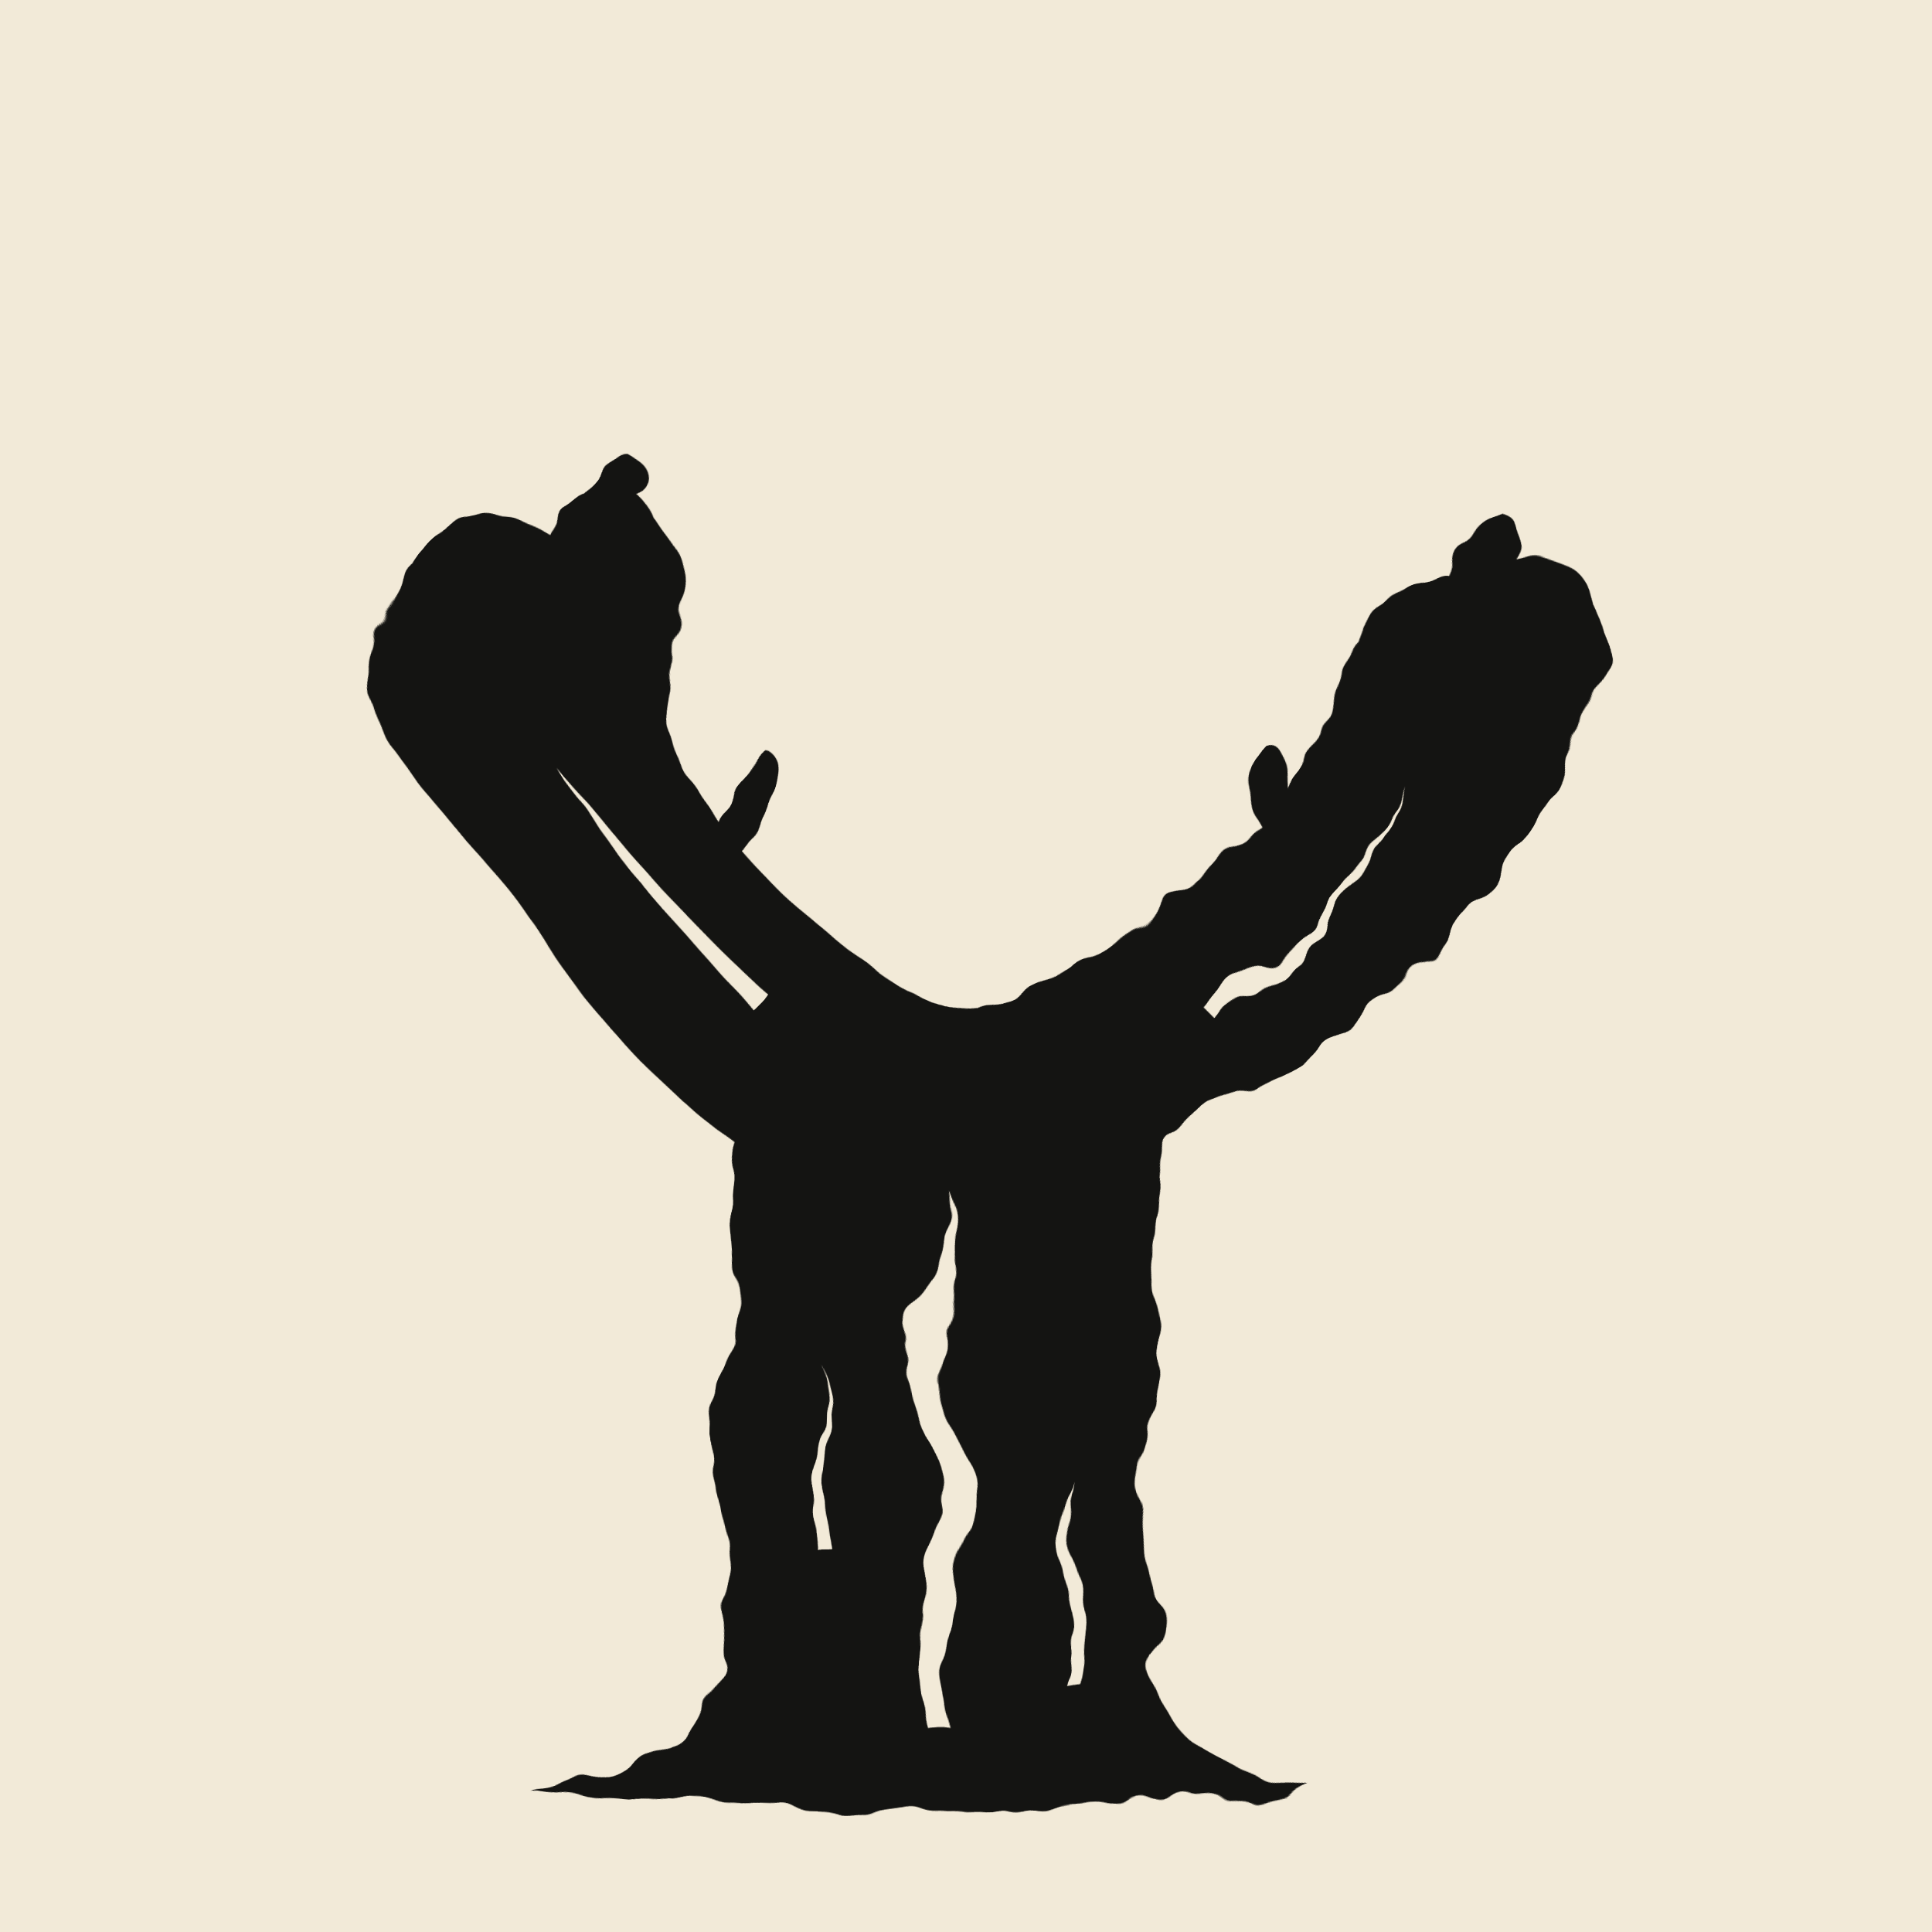
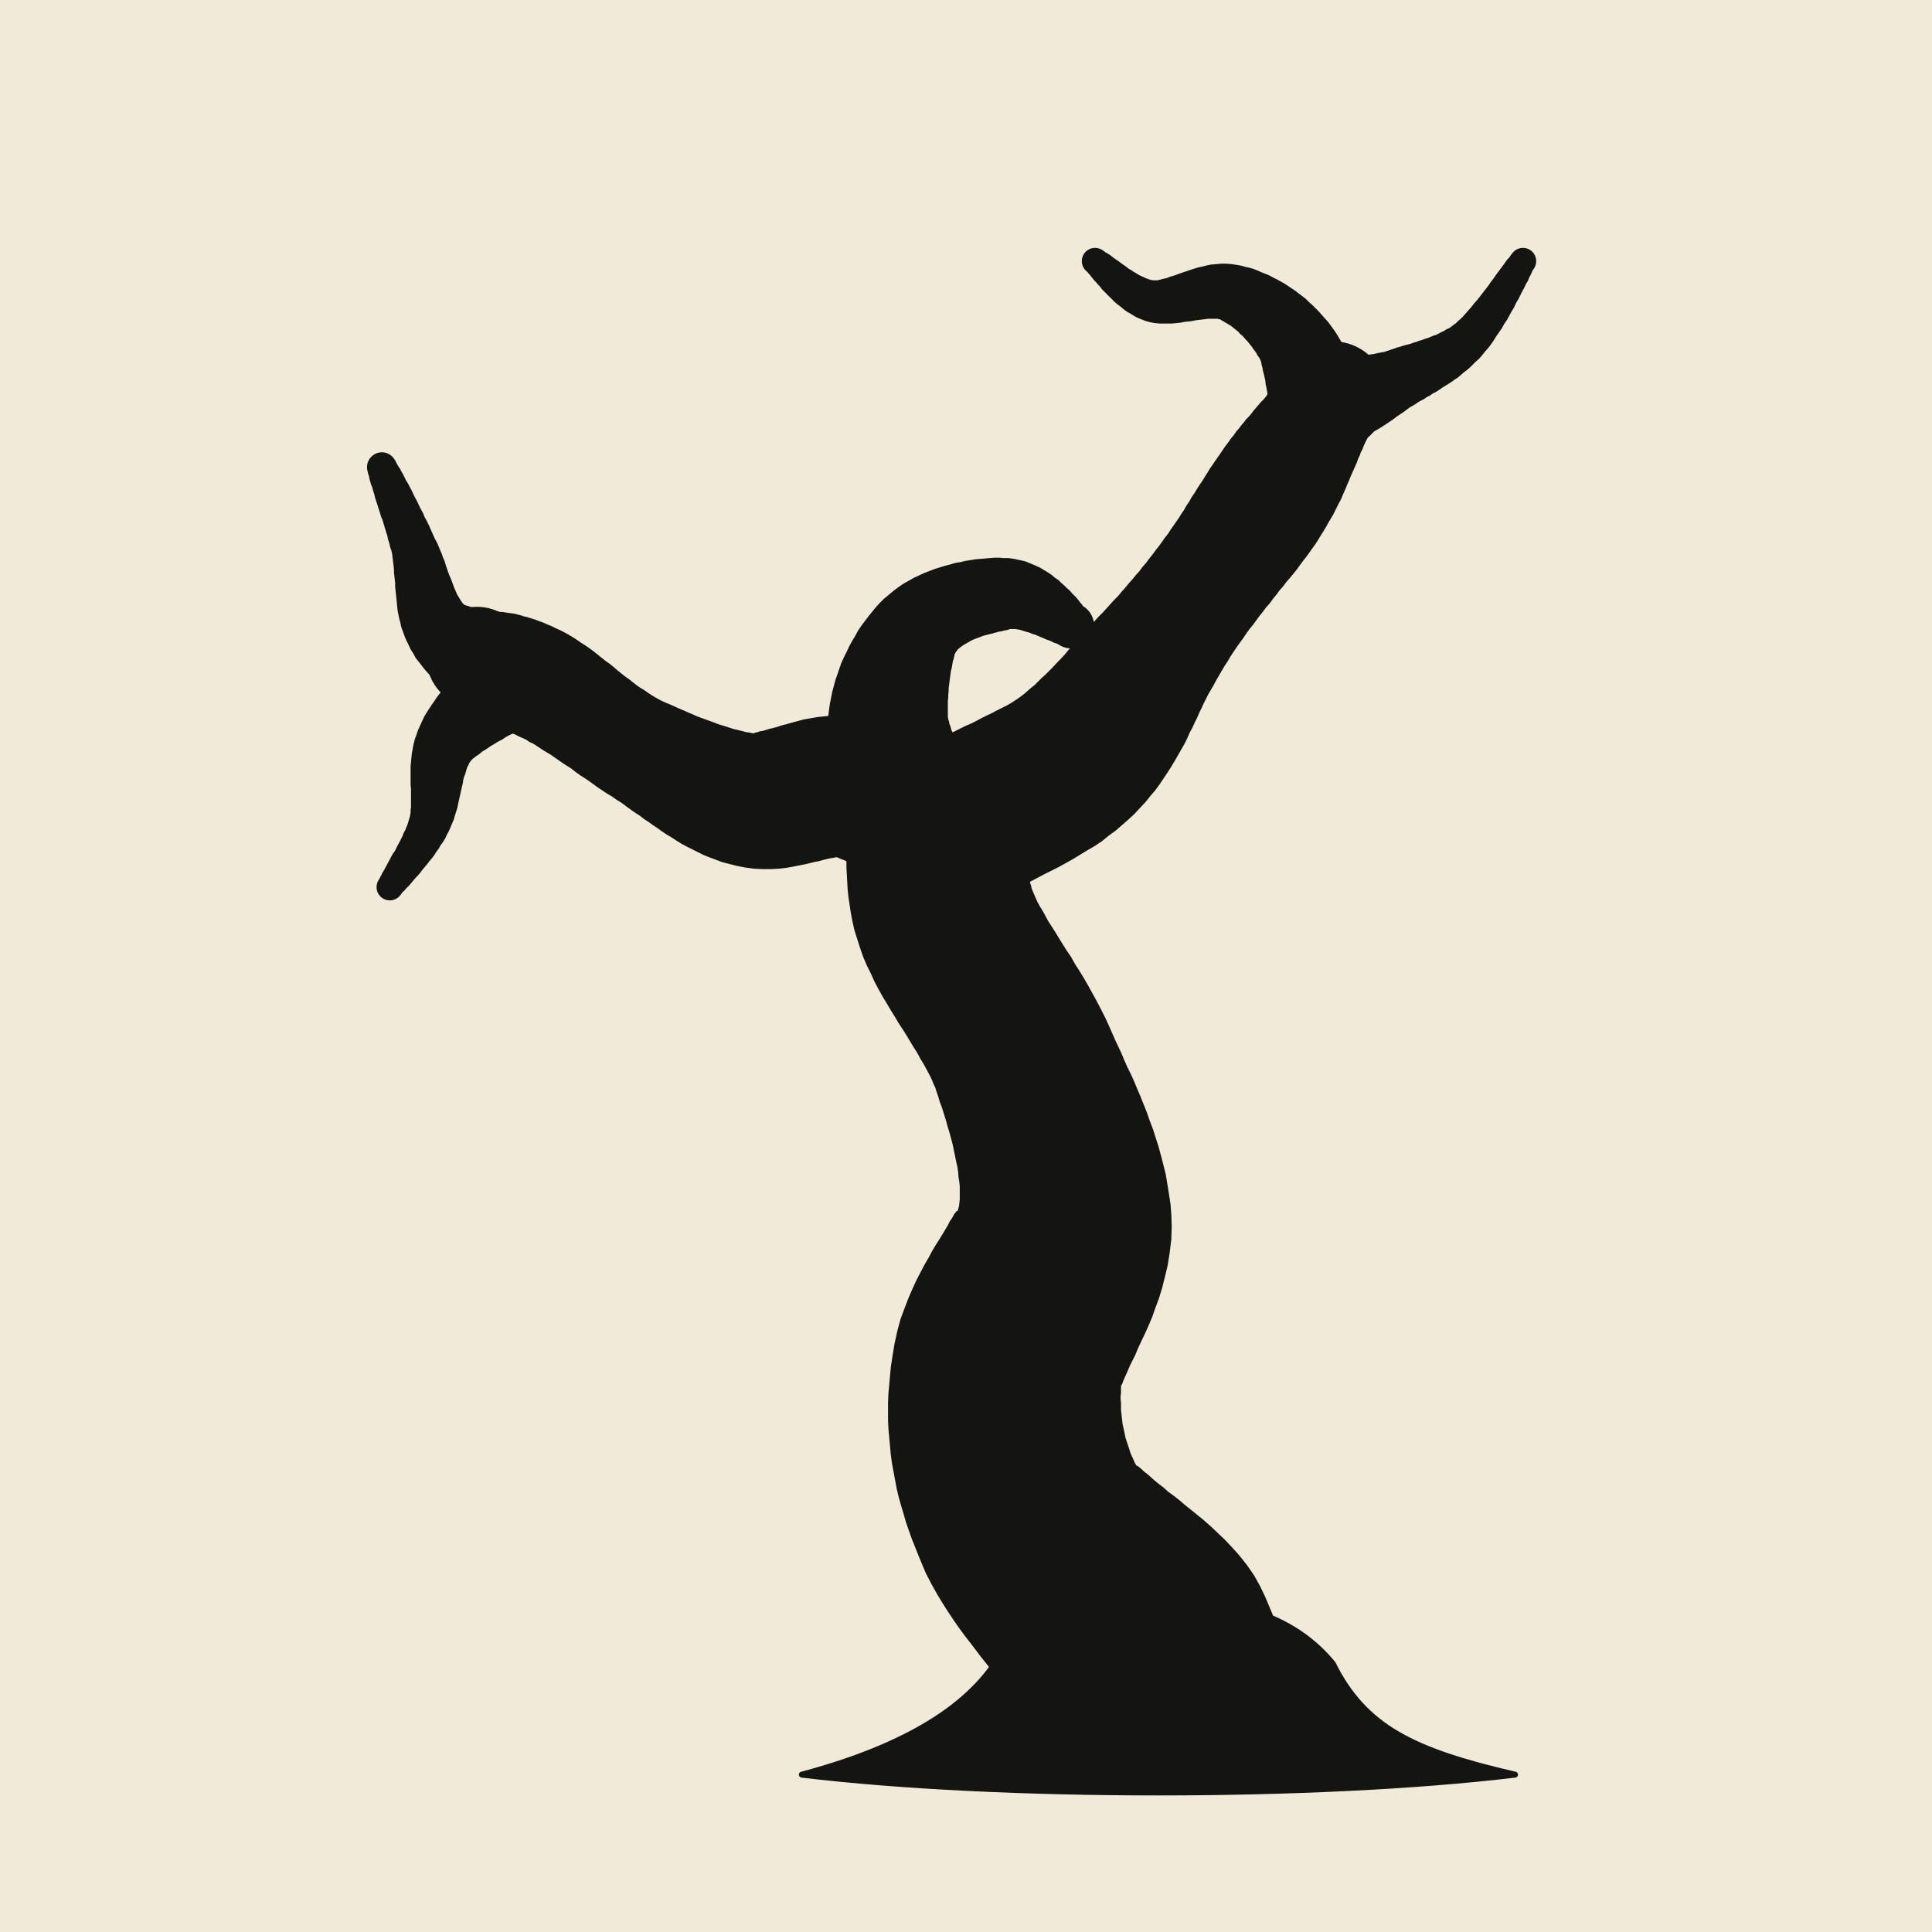
<svg xmlns="http://www.w3.org/2000/svg" viewBox="0 0 512 512" width="512" height="512">
-   <defs>
-     <filter id="r" x="-10%" y="-10%" width="120%" height="120%">
-       <feTurbulence type="fractalNoise" baseFrequency="0.045" numOctaves="3" seed="4" />
-       <feDisplacementMap in="SourceGraphic" scale="9" />
-     </filter>
-   </defs>
  <rect width="512" height="512" fill="#F2EAD8" />
-   <g filter="url(#r)">
-     <path fill="#141412" d="M140 474 C 176 470 188 456 192 436 C 198 410 182 388 192 362 C 200 340 188 322 196 304 C 178 290 160 274 148 254 C 134 232 118 218 104 198 C 94 182 96 160 110 150 C 116 138 132 134 144 140 C 150 126 168 124 174 138 C 182 148 184 164 178 176 C 174 192 180 206 192 220 C 206 238 224 252 240 262 C 248 266 254 268 260 268 C 276 262 290 254 304 244 C 320 232 334 222 346 206 C 354 194 352 180 360 170 C 364 156 380 150 392 154 C 402 142 420 146 422 160 C 428 170 426 184 420 194 C 412 212 400 230 386 246 C 370 266 348 282 326 292 C 314 298 308 302 306 312 C 300 332 312 352 304 376 C 296 400 314 418 306 440 C 304 456 318 468 348 474 C 300 482 190 482 140 474 Z" />
-     <g fill="#141412">
-       <path d="M150 140 C 152 130 158 122 166 120 C 172 122 172 128 168 134 C 164 140 160 144 156 146 Z" />
-       <path d="M384 156 C 384 146 390 138 398 136 C 404 138 404 144 400 150 C 396 156 392 158 388 160 Z" />
-       <path d="M188 222 C 190 210 196 202 204 200 C 210 202 208 210 204 216 C 200 222 196 226 192 228 Z" />
-       <path d="M336 222 C 330 212 330 202 336 198 C 342 198 344 206 342 214 C 341 220 340 224 338 228 Z" />
-     </g>
-     <g fill="#F2EAD8">
-       <path d="M246 458 C 236 430 258 404 244 378 C 234 356 254 336 250 314 C 260 338 242 358 252 378 C 266 406 244 432 252 458 Z" />
-       <path d="M282 446 C 288 426 276 410 284 392 C 280 410 292 426 286 446 Z" />
-       <path d="M216 410 C 212 392 222 378 216 360 C 224 378 216 392 220 410 Z" />
-       <path d="M200 268 C 184 250 166 232 150 206 C 170 230 186 248 204 264 Z" />
-       <path d="M318 266 C 338 254 356 236 374 210 C 360 236 342 256 322 270 Z" />
-     </g>
+   <g transform="translate(-8 -40) scale(1.05)" fill="#141412" stroke="#141412" stroke-width="1.5" stroke-linejoin="round">
+     <path d="M332.4 471.0 L332.5 471.3 L332.7 472.0 L332.8 472.2 L332.8 472.1 L332.8 471.6 L332.8 470.9 L332.8 470.0 L332.8 469.0 L332.7 467.7 L332.6 466.3 L332.5 464.8 L332.3 463.1 L332.1 461.4 L331.8 459.5 L331.4 457.5 L331.0 455.5 L330.5 453.3 L329.8 451.0 L329.1 448.7 L328.3 446.3 L327.3 443.9 L326.2 441.3 L325.0 438.8 L323.5 436.1 L321.7 433.5 L319.8 431.1 L317.9 429.0 L316.1 427.1 L314.3 425.4 L312.6 423.8 L310.9 422.3 L309.3 421.0 L307.7 419.7 L306.2 418.5 L304.8 417.3 L303.4 416.2 L302.0 415.2 L300.8 414.1 L299.6 413.2 L298.5 412.3 L297.6 411.5 L296.7 410.7 L295.9 410.1 L295.3 409.5 L294.7 409.0 L294.3 408.7 L294.0 408.6 L293.8 408.4 L293.4 407.7 L293.0 406.8 L292.6 405.9 L292.2 405.0 L291.9 404.0 L291.6 403.1 L291.3 402.2 L291.0 401.3 L290.8 400.4 L290.6 399.4 L290.4 398.5 L290.2 397.6 L290.1 396.7 L290.0 395.8 L289.9 394.9 L289.8 394.0 L289.8 393.1 L289.8 392.2 L289.7 391.4 L289.7 390.5 L289.8 389.6 L289.8 388.7 L289.8 387.9 L289.9 387.3 L289.9 387.3 L289.9 387.4 L290.0 387.3 L290.2 387.0 L290.4 386.4 L290.7 385.7 L291.1 384.8 L291.6 383.7 L292.1 382.5 L292.8 381.1 L293.5 379.7 L294.2 378.0 L295.0 376.3 L295.9 374.4 L296.8 372.4 L297.7 370.3 L298.5 368.0 L299.4 365.6 L300.2 363.0 L300.9 360.2 L301.6 357.3 L302.1 354.1 L302.5 350.8 L302.6 347.6 L302.5 344.7 L302.3 342.1 L301.9 339.5 L301.5 337.0 L301.1 334.6 L300.5 332.2 L299.9 329.9 L299.3 327.7 L298.6 325.5 L297.9 323.3 L297.1 321.2 L296.4 319.2 L295.6 317.2 L294.8 315.2 L294.0 313.3 L293.2 311.4 L292.4 309.6 L291.5 307.8 L290.7 306.0 L290.0 304.3 L289.2 302.6 L288.4 300.9 L287.7 299.3 L286.9 297.5 L286.0 295.5 L284.9 293.3 L283.8 291.2 L282.7 289.2 L281.6 287.2 L280.5 285.3 L279.4 283.5 L278.3 281.8 L277.3 280.0 L276.2 278.4 L275.2 276.8 L274.2 275.2 L273.3 273.7 L272.4 272.3 L271.5 270.9 L270.8 269.6 L270.1 268.3 L269.4 267.2 L268.8 266.1 L268.4 265.2 L268.0 264.3 L267.7 263.6 L267.5 263.1 L267.3 262.6 L267.2 262.2 L267.1 261.7 L266.9 261.2 L266.8 260.5 L266.7 259.8 L266.6 259.1 L266.4 258.3 L266.3 257.4 L266.2 256.5 L266.2 255.6 L266.1 254.7 L266.0 253.7 L265.9 252.8 L265.9 251.8 L265.8 250.8 L265.7 249.8 L265.6 248.8 L265.6 247.7 L265.5 246.7 L265.4 245.6 L265.3 244.5 L265.1 243.3 L265.0 242.0 L264.8 241.0 L222.8 243.0 L222.8 243.3 L222.7 243.3 L222.6 243.7 L222.6 244.3 L222.5 245.1 L222.4 246.0 L222.3 247.0 L222.2 248.2 L222.1 249.4 L222.1 250.8 L222.0 252.2 L222.0 253.8 L222.0 255.4 L222.0 257.0 L222.1 258.8 L222.2 260.6 L222.3 262.5 L222.5 264.4 L222.8 266.4 L223.1 268.4 L223.5 270.5 L224.0 272.7 L224.7 274.9 L225.4 277.1 L226.2 279.4 L227.1 281.5 L228.1 283.5 L229.0 285.5 L230.0 287.4 L231.0 289.2 L232.1 291.0 L233.1 292.7 L234.1 294.3 L235.1 296.0 L236.1 297.5 L237.1 299.1 L238.0 300.6 L238.9 302.1 L239.8 303.5 L240.6 305.0 L241.4 306.3 L242.1 307.6 L242.8 308.9 L243.4 310.1 L243.9 311.3 L244.4 312.4 L244.7 313.4 L245.1 314.5 L245.5 315.9 L246.1 317.5 L246.6 319.1 L247.1 320.7 L247.5 322.2 L248.0 323.8 L248.4 325.3 L248.8 326.8 L249.1 328.3 L249.4 329.7 L249.7 331.2 L250.0 332.5 L250.2 333.9 L250.3 335.2 L250.5 336.4 L250.6 337.6 L250.6 338.8 L250.6 339.8 L250.6 340.8 L250.5 341.8 L250.4 342.6 L250.2 343.4 L250.0 344.1 L249.8 344.5 L249.7 344.5 L249.5 344.4 L249.4 344.6 L249.1 344.9 L248.9 345.3 L248.5 346.0 L248.0 346.7 L247.5 347.7 L246.9 348.7 L246.2 349.9 L245.4 351.2 L244.5 352.6 L243.6 354.1 L242.7 355.8 L241.7 357.5 L240.7 359.4 L239.6 361.5 L238.6 363.7 L237.6 366.0 L236.6 368.6 L235.6 371.3 L234.8 374.3 L234.1 377.5 L233.6 380.6 L233.2 383.2 L233.0 385.4 L232.8 387.6 L232.6 389.8 L232.5 392.1 L232.5 394.3 L232.5 396.5 L232.6 398.7 L232.8 400.9 L233.0 403.1 L233.2 405.2 L233.5 407.4 L233.9 409.5 L234.3 411.7 L234.7 413.8 L235.2 415.9 L235.8 418.0 L236.4 420.0 L237.0 422.1 L237.7 424.1 L238.4 426.1 L239.2 428.1 L240.0 430.1 L240.9 432.3 L242.0 434.9 L243.4 437.6 L244.8 440.1 L246.2 442.4 L247.6 444.6 L249.0 446.7 L250.4 448.7 L251.8 450.6 L253.2 452.4 L254.5 454.1 L255.7 455.7 L256.9 457.2 L258.1 458.7 L259.1 460.1 L260.1 461.4 L261.0 462.6 L261.7 463.7 L262.3 464.7 L262.8 465.6 L263.1 466.3 L263.3 466.8 L263.2 467.1 L263.0 467.1 L262.6 466.8 L262.4 466.5 L262.3 466.4 L262.3 466.3 L262.2 466.3 L262.2 466.4 L262.1 466.5 L262.1 466.7 L262.1 467.0 L262.0 467.3 L262.0 467.7 L261.9 468.1 L261.9 468.6 L261.8 469.1 L261.7 469.7 L261.6 470.4 L261.5 471.1 L261.4 471.9 L261.3 472.7 L261.2 473.7 L261.1 474.8 L261.0 476.1 L261.0 477.6 L261.0 479.5 L261.0 480.8 Z" />
+     <path d="M260.9 229.1 L260.4 229.1 L260.0 229.2 L259.3 229.2 L258.4 229.0 L257.3 228.8 L256.1 228.5 L254.8 228.1 L253.5 227.7 L252.0 227.2 L250.5 226.7 L248.9 226.2 L247.3 225.7 L245.6 225.2 L243.9 224.6 L242.2 224.0 L240.4 223.5 L238.6 222.9 L236.8 222.4 L235.0 221.8 L233.1 221.3 L231.2 220.9 L229.2 220.4 L227.2 220.0 L225.0 219.7 L222.7 219.5 L220.4 219.4 L218.2 219.4 L216.2 219.6 L214.2 219.8 L212.4 220.1 L210.7 220.4 L209.2 220.8 L207.7 221.2 L206.3 221.6 L205.1 221.9 L203.9 222.3 L202.8 222.6 L201.9 222.8 L201.0 223.1 L200.3 223.3 L199.6 223.4 L199.1 223.6 L198.7 223.7 L198.5 223.7 L198.3 223.8 L198.3 223.8 L198.4 223.9 L198.3 224.0 L198.0 224.0 L197.5 223.9 L197.0 223.8 L196.4 223.7 L195.7 223.6 L195.0 223.4 L194.2 223.2 L193.4 223.0 L192.5 222.8 L191.6 222.5 L190.7 222.2 L189.7 221.9 L188.7 221.6 L187.7 221.2 L186.6 220.8 L185.5 220.4 L184.4 220.0 L183.3 219.6 L182.2 219.1 L181.0 218.6 L179.9 218.1 L178.7 217.6 L177.6 217.1 L176.5 216.6 L175.5 216.2 L174.6 215.8 L173.6 215.3 L172.7 214.8 L171.7 214.2 L170.8 213.6 L169.8 212.9 L168.8 212.3 L167.8 211.6 L166.9 210.9 L165.9 210.1 L164.9 209.4 L163.9 208.6 L162.9 207.8 L162.0 207.0 L161.0 206.2 L160.0 205.5 L159.0 204.7 L158.0 203.9 L157.0 203.1 L155.9 202.3 L154.9 201.6 L153.8 200.9 L152.8 200.2 L151.7 199.5 L150.7 198.9 L149.6 198.3 L148.6 197.8 L147.5 197.3 L146.5 196.8 L145.5 196.4 L144.4 195.9 L143.5 195.6 L142.5 195.2 L141.5 194.9 L140.6 194.6 L139.7 194.4 L138.8 194.1 L138.0 193.9 L137.2 193.7 L136.4 193.6 L135.7 193.5 L135.0 193.4 L134.4 193.3 L133.9 193.3 L133.4 193.2 L133.0 193.2 L132.7 193.2 L123.0 215.6 L123.4 215.9 L124.0 216.2 L124.5 216.6 L125.1 216.9 L125.7 217.2 L126.3 217.5 L126.9 217.8 L127.6 218.2 L128.3 218.5 L128.9 218.8 L129.7 219.1 L130.4 219.5 L131.1 219.8 L131.9 220.1 L132.6 220.4 L133.4 220.8 L134.2 221.1 L134.9 221.4 L135.7 221.8 L136.5 222.1 L137.2 222.5 L138.0 222.8 L138.7 223.2 L139.4 223.5 L140.1 223.8 L140.9 224.2 L141.6 224.7 L142.5 225.1 L143.3 225.6 L144.2 226.2 L145.1 226.8 L146.1 227.4 L147.1 228.0 L148.1 228.7 L149.1 229.4 L150.1 230.1 L151.2 230.8 L152.3 231.5 L153.3 232.3 L154.4 233.1 L155.5 233.8 L156.7 234.6 L157.8 235.4 L158.9 236.2 L160.1 237.0 L161.3 237.8 L162.5 238.5 L163.6 239.3 L164.6 239.9 L165.6 240.6 L166.5 241.3 L167.5 242.0 L168.5 242.7 L169.6 243.4 L170.6 244.2 L171.7 244.9 L172.8 245.7 L174.0 246.5 L175.1 247.3 L176.3 248.1 L177.5 248.8 L178.7 249.6 L180.0 250.4 L181.3 251.1 L182.7 251.8 L184.1 252.5 L185.5 253.2 L187.0 253.8 L188.6 254.4 L190.2 255.0 L191.8 255.4 L193.7 255.9 L195.8 256.3 L198.0 256.6 L200.1 256.7 L202.2 256.7 L204.1 256.6 L205.9 256.4 L207.6 256.1 L209.1 255.8 L210.6 255.5 L211.9 255.2 L213.1 254.9 L214.2 254.7 L215.2 254.4 L216.1 254.2 L216.9 254.0 L217.6 253.9 L218.1 253.8 L218.6 253.7 L218.9 253.7 L219.0 253.6 L219.1 253.6 L219.1 253.6 L218.9 253.6 L218.8 253.6 L218.9 253.6 L219.2 253.8 L219.7 254.0 L220.4 254.3 L221.2 254.6 L222.1 255.1 L223.1 255.6 L224.1 256.1 L225.2 256.8 L226.3 257.4 L227.4 258.1 L228.5 258.9 L229.6 259.6 L230.7 260.4 L231.8 261.2 L232.9 262.0 L233.9 262.8 L234.9 263.6 L235.9 264.4 L236.9 265.2 L237.8 266.0 L238.7 266.8 L239.7 267.6 L240.4 268.3 Z" />
+     <path d="M139.3 195.2 L138.6 195.0 L137.8 194.7 L137.0 194.5 L136.3 194.4 L135.6 194.2 L134.9 194.1 L134.2 194.0 L133.5 193.8 L132.8 193.7 L132.1 193.5 L131.4 193.4 L130.8 193.2 L130.1 193.1 L129.5 192.9 L128.8 192.7 L128.2 192.6 L127.6 192.4 L127.1 192.3 L126.6 192.1 L126.1 192.0 L125.7 191.8 L125.3 191.7 L125.0 191.6 L124.6 191.5 L124.4 191.4 L124.1 191.1 L123.8 190.8 L123.5 190.4 L123.2 189.9 L122.9 189.4 L122.5 188.8 L122.2 188.2 L121.9 187.5 L121.6 186.8 L121.3 186.0 L121.0 185.2 L120.7 184.4 L120.3 183.5 L120.0 182.7 L119.7 181.8 L119.4 180.9 L119.1 179.9 L118.7 179.0 L118.4 178.1 L118.0 177.2 L117.6 176.2 L117.2 175.3 L116.7 174.4 L116.3 173.5 L115.9 172.6 L115.5 171.7 L115.1 170.8 L114.6 169.8 L114.1 168.9 L113.7 167.9 L113.2 167.0 L112.7 166.0 L112.3 165.1 L111.8 164.2 L111.3 163.2 L110.9 162.3 L110.4 161.4 L110.0 160.6 L109.5 159.8 L109.1 159.0 L108.7 158.2 L108.3 157.5 L108.0 156.9 L107.6 156.3 L107.3 155.8 L107.0 155.3 L106.8 154.9 L101.2 157.1 L101.3 157.6 L101.5 158.2 L101.6 158.8 L101.8 159.5 L102.0 160.2 L102.3 160.9 L102.5 161.7 L102.8 162.6 L103.0 163.5 L103.3 164.4 L103.6 165.3 L103.9 166.3 L104.2 167.2 L104.5 168.2 L104.9 169.2 L105.2 170.2 L105.5 171.2 L105.8 172.2 L106.1 173.1 L106.3 174.1 L106.6 175.0 L106.8 175.9 L107.1 176.8 L107.3 177.6 L107.4 178.4 L107.5 179.2 L107.6 180.0 L107.7 180.8 L107.8 181.7 L107.8 182.5 L107.9 183.4 L108.0 184.3 L108.1 185.2 L108.1 186.1 L108.2 187.1 L108.3 188.0 L108.4 189.0 L108.5 190.0 L108.6 191.0 L108.7 192.0 L108.9 193.0 L109.1 194.0 L109.4 195.1 L109.6 196.1 L110.0 197.2 L110.4 198.3 L110.8 199.3 L111.4 200.5 L111.9 201.6 L112.6 202.7 L113.2 203.8 L114.0 204.8 L114.7 205.7 L115.4 206.6 L116.2 207.5 L117.0 208.3 L117.7 209.1 L118.5 209.8 L119.3 210.6 L120.0 211.3 L120.7 211.9 L121.4 212.6 L122.0 213.2 L122.7 213.7 L123.2 214.3 L123.7 214.8 L124.2 215.3 L124.5 215.7 L124.7 216.0 L124.8 216.3 L124.8 216.5 L124.7 216.8 Z" />
+     <path d="M126.4 204.1 L126.3 204.4 L126.2 204.7 L126.0 205.1 L125.7 205.5 L125.3 206.1 L124.9 206.7 L124.4 207.3 L123.8 208.0 L123.2 208.7 L122.6 209.4 L122.0 210.2 L121.3 211.0 L120.6 211.8 L119.9 212.7 L119.2 213.6 L118.5 214.5 L117.9 215.4 L117.2 216.4 L116.6 217.3 L115.9 218.4 L115.3 219.4 L114.8 220.5 L114.3 221.6 L113.8 222.7 L113.4 223.9 L113.0 225.0 L112.7 226.2 L112.5 227.3 L112.3 228.4 L112.2 229.4 L112.1 230.5 L112.0 231.5 L112.0 232.5 L112.0 233.5 L112.0 234.4 L112.0 235.3 L112.0 236.2 L112.1 237.1 L112.1 238.0 L112.1 238.8 L112.1 239.6 L112.1 240.4 L112.1 241.1 L112.1 241.9 L112.0 242.5 L112.0 243.2 L111.9 243.8 L111.8 244.4 L111.6 245.0 L111.4 245.7 L111.2 246.4 L110.9 247.1 L110.6 247.9 L110.2 248.6 L109.9 249.4 L109.5 250.2 L109.1 251.0 L108.7 251.7 L108.3 252.5 L107.9 253.3 L107.4 254.0 L107.0 254.7 L106.6 255.5 L106.2 256.2 L105.9 256.8 L105.5 257.5 L105.2 258.1 L104.8 258.7 L104.6 259.2 L104.3 259.7 L104.1 260.2 L103.9 260.6 L108.1 263.4 L108.4 263.1 L108.7 262.7 L109.1 262.4 L109.5 261.9 L109.9 261.5 L110.4 261.0 L110.9 260.4 L111.4 259.8 L111.9 259.2 L112.5 258.6 L113.1 257.9 L113.6 257.2 L114.2 256.5 L114.8 255.8 L115.4 255.0 L116.0 254.3 L116.6 253.5 L117.1 252.7 L117.7 251.9 L118.2 251.0 L118.8 250.2 L119.3 249.4 L119.7 248.5 L120.2 247.6 L120.6 246.7 L121.0 245.7 L121.4 244.8 L121.7 243.8 L122.0 242.8 L122.3 241.9 L122.5 240.9 L122.7 240.0 L122.9 239.1 L123.1 238.2 L123.3 237.3 L123.5 236.4 L123.7 235.6 L123.8 234.8 L124.0 234.0 L124.3 233.3 L124.5 232.6 L124.7 231.9 L124.9 231.3 L125.2 230.8 L125.4 230.3 L125.7 229.9 L125.9 229.6 L126.2 229.3 L126.5 229.0 L126.9 228.7 L127.4 228.3 L127.9 228.0 L128.4 227.6 L129.0 227.1 L129.7 226.7 L130.3 226.3 L131.0 225.8 L131.7 225.4 L132.5 224.9 L133.2 224.5 L134.0 224.1 L134.7 223.6 L135.4 223.2 L136.2 222.8 L136.9 222.5 L137.6 222.1 L138.3 221.7 L139.0 221.4 L139.7 221.0 L140.4 220.7 L141.0 220.3 L141.6 219.9 Z" />
+     <path d="M257.8 239.5 L257.3 238.8 L256.6 237.8 L255.9 236.9 L255.2 236.1 L254.5 235.2 L253.8 234.3 L253.2 233.4 L252.5 232.4 L251.8 231.4 L251.1 230.4 L250.5 229.4 L249.9 228.4 L249.3 227.3 L248.8 226.3 L248.3 225.3 L247.8 224.3 L247.4 223.4 L247.0 222.5 L246.8 221.7 L246.5 220.9 L246.4 220.3 L246.2 219.9 L246.2 219.5 L246.1 219.3 L246.1 218.9 L246.1 218.3 L246.1 217.7 L246.1 217.0 L246.1 216.3 L246.1 215.6 L246.1 214.9 L246.2 214.1 L246.2 213.3 L246.3 212.5 L246.3 211.8 L246.4 211.0 L246.5 210.2 L246.6 209.4 L246.7 208.7 L246.8 207.9 L246.9 207.2 L247.1 206.5 L247.2 205.9 L247.3 205.3 L247.4 204.7 L247.6 204.2 L247.7 203.7 L247.8 203.3 L247.8 203.0 L248.0 202.7 L248.2 202.3 L248.5 201.9 L248.9 201.4 L249.4 201.0 L249.9 200.6 L250.5 200.2 L251.2 199.8 L251.9 199.4 L252.6 199.0 L253.3 198.7 L254.1 198.4 L254.9 198.1 L255.7 197.8 L256.5 197.6 L257.3 197.4 L258.1 197.2 L258.8 197.0 L259.5 196.8 L260.2 196.7 L260.9 196.5 L261.5 196.4 L261.9 196.3 L262.1 196.2 L262.3 196.1 L262.6 196.1 L263.0 196.1 L263.4 196.1 L263.9 196.1 L264.5 196.2 L265.1 196.3 L265.8 196.5 L266.4 196.7 L267.1 196.9 L267.8 197.1 L268.5 197.4 L269.2 197.6 L269.9 197.9 L270.6 198.2 L271.3 198.5 L272.0 198.8 L272.6 199.0 L273.3 199.3 L273.9 199.6 L274.5 199.8 L275.2 200.0 L275.7 200.2 L280.4 191.7 L280.2 191.4 L280.1 191.1 L279.8 190.8 L279.5 190.4 L279.1 189.9 L278.7 189.4 L278.2 188.9 L277.6 188.3 L277.1 187.7 L276.4 187.1 L275.7 186.4 L275.0 185.8 L274.3 185.1 L273.4 184.5 L272.6 183.8 L271.7 183.2 L270.7 182.6 L269.7 182.0 L268.6 181.5 L267.4 181.0 L266.2 180.5 L264.9 180.2 L263.5 179.9 L262.1 179.7 L260.9 179.7 L259.8 179.6 L258.7 179.6 L257.5 179.7 L256.3 179.8 L255.1 179.9 L253.9 180.0 L252.7 180.2 L251.4 180.4 L250.2 180.7 L248.9 180.9 L247.6 181.3 L246.4 181.6 L245.1 182.0 L243.8 182.4 L242.5 182.9 L241.2 183.4 L239.9 184.0 L238.6 184.6 L237.4 185.3 L236.1 186.0 L234.8 186.9 L233.6 187.8 L232.4 188.8 L231.2 189.8 L230.2 190.8 L229.2 191.9 L228.3 193.0 L227.4 194.1 L226.5 195.3 L225.6 196.5 L224.8 197.7 L224.1 199.0 L223.3 200.3 L222.6 201.6 L222.0 202.9 L221.3 204.3 L220.7 205.6 L220.2 207.0 L219.7 208.5 L219.2 209.9 L218.8 211.4 L218.4 212.9 L218.1 214.4 L217.8 215.9 L217.6 217.4 L217.4 219.0 L217.3 220.7 L217.4 222.7 L217.5 224.6 L217.8 226.5 L218.1 228.3 L218.5 230.1 L219.0 231.8 L219.5 233.4 L220.0 235.0 L220.6 236.6 L221.1 238.1 L221.7 239.5 L222.3 241.0 L222.9 242.4 L223.5 243.7 L224.1 244.9 L224.6 246.1 L225.2 247.3 L225.6 248.3 L226.1 249.3 L226.4 250.1 L226.7 250.8 L226.9 251.4 L227.0 251.7 L227.0 252.1 Z" />
+     <path d="M253.9 268.2 L254.3 267.6 L254.8 267.2 L255.4 266.6 L256.3 266.0 L257.3 265.3 L258.5 264.6 L259.8 263.9 L261.1 263.1 L262.6 262.3 L264.1 261.5 L265.7 260.7 L267.4 259.9 L269.1 259.0 L270.8 258.1 L272.6 257.2 L274.4 256.3 L276.2 255.3 L278.0 254.3 L279.8 253.2 L281.6 252.1 L283.5 251.0 L285.3 249.8 L287.0 248.4 L288.8 247.1 L290.4 245.7 L292.0 244.3 L293.5 242.9 L294.8 241.5 L296.2 240.0 L297.4 238.5 L298.6 237.1 L299.7 235.6 L300.7 234.1 L301.7 232.6 L302.6 231.2 L303.5 229.7 L304.3 228.3 L305.1 226.9 L305.9 225.5 L306.6 224.1 L307.2 222.7 L307.9 221.4 L308.5 220.1 L309.1 218.9 L309.6 217.7 L310.2 216.5 L310.7 215.4 L311.3 214.2 L311.9 213.0 L312.6 211.8 L313.3 210.6 L314.0 209.3 L314.7 208.1 L315.4 206.9 L316.1 205.7 L316.9 204.5 L317.6 203.3 L318.4 202.1 L319.2 200.9 L320.0 199.8 L320.8 198.7 L321.6 197.5 L322.4 196.4 L323.3 195.3 L324.1 194.2 L324.9 193.1 L325.8 192.0 L326.6 190.9 L327.5 189.9 L328.3 188.8 L329.2 187.7 L330.0 186.6 L330.9 185.6 L331.7 184.5 L332.6 183.5 L333.5 182.4 L334.3 181.4 L335.1 180.3 L335.9 179.2 L336.7 178.2 L337.5 177.1 L338.2 176.1 L339.0 175.0 L339.7 173.9 L340.3 172.9 L341.0 171.8 L341.6 170.8 L342.2 169.7 L342.8 168.7 L343.4 167.7 L343.9 166.7 L344.4 165.7 L344.9 164.7 L345.4 163.8 L345.8 162.8 L346.2 161.9 L346.6 161.0 L347.0 160.0 L347.4 159.1 L347.8 158.1 L348.2 157.2 L348.6 156.3 L349.0 155.4 L349.4 154.5 L349.7 153.6 L350.1 152.8 L350.4 151.9 L350.8 151.2 L351.1 150.4 L351.4 149.7 L351.8 148.9 L352.1 148.3 L352.4 147.7 L352.7 147.1 L353.0 146.5 L353.3 146.0 L353.6 145.5 L353.9 145.1 L354.1 144.8 L354.4 144.5 L333.8 131.7 L333.5 132.0 L333.2 132.4 L332.9 132.8 L332.5 133.2 L332.1 133.7 L331.7 134.1 L331.2 134.6 L330.7 135.2 L330.3 135.7 L329.8 136.3 L329.2 136.9 L328.7 137.5 L328.1 138.1 L327.6 138.8 L327.0 139.5 L326.4 140.1 L325.8 140.8 L325.2 141.5 L324.6 142.2 L324.0 143.0 L323.4 143.7 L322.7 144.4 L322.1 145.2 L321.5 145.9 L320.9 146.7 L320.2 147.5 L319.6 148.4 L318.9 149.2 L318.3 150.1 L317.6 151.0 L316.9 152.0 L316.3 152.9 L315.6 153.9 L314.9 154.9 L314.3 155.8 L313.6 156.8 L313.0 157.8 L312.3 158.9 L311.7 159.9 L311.0 160.9 L310.3 162.0 L309.7 163.0 L309.0 164.0 L308.4 165.1 L307.7 166.1 L307.1 167.2 L306.4 168.2 L305.8 169.2 L305.1 170.2 L304.4 171.2 L303.7 172.2 L303.0 173.3 L302.2 174.3 L301.5 175.3 L300.7 176.4 L299.9 177.4 L299.1 178.5 L298.3 179.5 L297.5 180.6 L296.6 181.6 L295.8 182.7 L294.9 183.7 L294.0 184.8 L293.1 185.8 L292.2 186.9 L291.3 187.9 L290.4 189.0 L289.4 190.0 L288.4 191.1 L287.5 192.1 L286.5 193.2 L285.4 194.3 L284.3 195.5 L283.2 196.7 L282.1 197.9 L281.1 199.1 L280.0 200.3 L278.9 201.5 L277.9 202.6 L276.9 203.8 L275.9 204.9 L274.9 205.9 L273.9 207.0 L272.9 208.0 L272.0 208.9 L271.0 209.8 L270.1 210.7 L269.2 211.6 L268.3 212.3 L267.4 213.1 L266.6 213.8 L265.8 214.4 L265.0 215.0 L264.2 215.5 L263.5 216.0 L262.8 216.4 L262.1 216.8 L261.3 217.2 L260.3 217.7 L259.3 218.2 L258.2 218.8 L256.9 219.4 L255.7 220.0 L254.4 220.7 L253.0 221.4 L251.6 222.0 L250.2 222.7 L248.8 223.4 L247.3 224.1 L245.9 224.8 L244.5 225.5 L243.2 226.2 L241.8 226.8 L240.5 227.5 L239.3 228.1 L238.1 228.7 L236.9 229.3 L235.8 229.9 L234.6 230.6 L233.7 231.1 Z" />
+     <path d="M344.4 153.2 L344.7 152.8 L345.1 152.4 L345.6 152.0 L346.2 151.6 L346.8 151.1 L347.4 150.7 L348.1 150.2 L348.9 149.7 L349.7 149.1 L350.5 148.6 L351.4 148.1 L352.3 147.5 L353.2 146.9 L354.1 146.3 L355.0 145.8 L356.0 145.2 L356.9 144.6 L357.8 144.0 L358.7 143.4 L359.6 142.7 L360.5 142.1 L361.4 141.5 L362.2 140.9 L363.0 140.3 L363.7 139.9 L364.4 139.5 L365.1 139.0 L365.8 138.6 L366.6 138.2 L367.3 137.7 L368.1 137.3 L368.8 136.8 L369.6 136.4 L370.4 135.9 L371.1 135.4 L371.9 134.9 L372.7 134.4 L373.5 133.9 L374.3 133.3 L375.1 132.8 L375.8 132.2 L376.6 131.5 L377.4 130.9 L378.2 130.2 L378.9 129.5 L379.6 128.8 L380.4 128.1 L381.1 127.3 L381.8 126.4 L382.6 125.5 L383.3 124.6 L384.0 123.6 L384.6 122.6 L385.3 121.6 L386.0 120.6 L386.6 119.5 L387.3 118.5 L387.9 117.4 L388.5 116.3 L389.1 115.3 L389.6 114.2 L390.2 113.2 L390.7 112.2 L391.2 111.2 L391.7 110.3 L392.1 109.4 L392.6 108.6 L392.9 107.8 L393.3 107.1 L393.6 106.4 L393.8 105.9 L394.1 105.4 L389.9 102.6 L389.5 103.0 L389.1 103.6 L388.6 104.1 L388.1 104.8 L387.6 105.5 L387.0 106.3 L386.4 107.1 L385.8 107.9 L385.2 108.8 L384.5 109.7 L383.9 110.6 L383.2 111.5 L382.5 112.4 L381.8 113.3 L381.1 114.2 L380.3 115.1 L379.6 116.0 L378.9 116.8 L378.2 117.6 L377.5 118.4 L376.8 119.1 L376.1 119.7 L375.5 120.3 L374.9 120.7 L374.3 121.2 L373.7 121.6 L373.0 121.9 L372.4 122.3 L371.7 122.6 L371.0 123.0 L370.4 123.3 L369.7 123.5 L369.0 123.8 L368.3 124.1 L367.6 124.3 L366.8 124.6 L366.1 124.8 L365.3 125.1 L364.6 125.3 L363.8 125.6 L363.0 125.8 L362.2 126.0 L361.3 126.3 L360.5 126.5 L359.7 126.8 L358.8 127.1 L357.9 127.4 L357.0 127.7 L356.2 127.8 L355.3 128.0 L354.4 128.2 L353.5 128.3 L352.5 128.5 L351.5 128.7 L350.5 128.9 L349.5 129.1 L348.5 129.2 L347.5 129.4 L346.5 129.6 L345.5 129.8 L344.5 129.9 L343.5 130.1 L342.5 130.2 L341.6 130.3 L340.7 130.4 L339.9 130.5 L339.0 130.6 L338.2 130.7 L337.5 130.8 L336.8 130.8 L336.2 130.8 L335.6 130.8 Z" />
+     <path d="M354.3 141.8 L354.0 141.5 L353.7 141.2 L353.4 140.7 L353.1 140.1 L352.7 139.4 L352.3 138.6 L351.9 137.7 L351.5 136.8 L351.0 135.8 L350.5 134.7 L350.0 133.6 L349.5 132.5 L349.0 131.4 L348.4 130.2 L347.9 129.0 L347.3 127.9 L346.6 126.7 L346.0 125.5 L345.3 124.4 L344.6 123.2 L343.9 122.1 L343.1 121.0 L342.3 119.9 L341.4 118.9 L340.6 118.0 L339.9 117.2 L339.1 116.4 L338.3 115.6 L337.5 114.9 L336.7 114.1 L335.8 113.4 L335.0 112.8 L334.1 112.1 L333.2 111.5 L332.3 110.9 L331.4 110.3 L330.5 109.8 L329.6 109.3 L328.6 108.8 L327.7 108.3 L326.7 107.9 L325.7 107.5 L324.8 107.1 L323.8 106.7 L322.8 106.4 L321.8 106.2 L320.8 105.9 L319.7 105.7 L318.4 105.5 L317.1 105.4 L315.9 105.4 L314.7 105.5 L313.5 105.6 L312.4 105.8 L311.3 106.1 L310.3 106.3 L309.3 106.6 L308.4 106.9 L307.5 107.2 L306.6 107.5 L305.7 107.8 L304.9 108.1 L304.1 108.4 L303.3 108.6 L302.6 108.9 L301.9 109.1 L301.3 109.2 L300.7 109.4 L300.2 109.5 L299.8 109.6 L299.4 109.6 L299.0 109.6 L298.6 109.6 L298.1 109.5 L297.6 109.4 L297.1 109.2 L296.5 109.0 L295.9 108.7 L295.2 108.4 L294.6 108.1 L294.0 107.7 L293.3 107.3 L292.7 106.9 L292.0 106.5 L291.4 106.0 L290.8 105.6 L290.1 105.1 L289.6 104.7 L289.0 104.3 L288.4 103.9 L287.9 103.5 L287.4 103.1 L286.9 102.8 L286.4 102.5 L285.9 102.2 L285.5 102.0 L282.5 106.0 L282.7 106.3 L282.9 106.6 L283.2 106.9 L283.5 107.3 L283.9 107.8 L284.3 108.3 L284.8 108.8 L285.3 109.4 L285.8 109.9 L286.3 110.6 L286.9 111.2 L287.5 111.8 L288.1 112.4 L288.8 113.1 L289.4 113.7 L290.1 114.3 L290.9 114.9 L291.6 115.5 L292.4 116.1 L293.3 116.6 L294.1 117.1 L295.0 117.6 L296.0 118.0 L297.0 118.4 L298.1 118.7 L299.2 118.9 L300.3 119.0 L301.3 119.0 L302.4 119.0 L303.4 119.0 L304.4 118.9 L305.4 118.8 L306.4 118.6 L307.4 118.5 L308.3 118.4 L309.2 118.2 L310.1 118.1 L310.9 118.0 L311.7 117.9 L312.5 117.8 L313.2 117.8 L313.9 117.8 L314.5 117.8 L315.0 117.8 L315.4 117.9 L315.8 118.0 L316.1 118.1 L316.3 118.3 L316.7 118.5 L317.2 118.8 L317.7 119.1 L318.2 119.4 L318.7 119.7 L319.2 120.1 L319.7 120.5 L320.2 120.9 L320.7 121.3 L321.1 121.8 L321.6 122.2 L322.1 122.7 L322.5 123.2 L323.0 123.7 L323.4 124.2 L323.8 124.7 L324.2 125.2 L324.6 125.8 L325.0 126.3 L325.4 126.9 L325.7 127.5 L326.1 128.0 L326.4 128.6 L326.6 129.1 L326.7 129.6 L326.8 130.1 L327.0 130.8 L327.1 131.5 L327.3 132.2 L327.5 133.1 L327.7 134.0 L327.8 134.9 L328.0 135.9 L328.2 136.9 L328.3 138.0 L328.5 139.0 L328.6 140.0 L328.8 141.1 L328.9 142.1 L329.0 143.1 L329.1 144.1 L329.2 145.0 L329.3 146.0 L329.4 146.9 L329.4 147.8 L329.5 148.6 L329.6 149.5 L329.7 150.2 Z" />
+     <path d="M210 486 C 240 478 256 466 262 452 C 290 440 326 436 344 458 C 352 474 364 480 390 486 C 340 492 260 492 210 486 Z" />
+     <circle cx="128.0" cy="204.0" r="12.0" />
+     <circle cx="104.0" cy="156.0" r="3.0" />
+     <circle cx="106.0" cy="262.0" r="2.6" />
+     <circle cx="278.0" cy="196.0" r="5.0" />
+     <circle cx="344.0" cy="138.0" r="13.0" />
+     <circle cx="392.0" cy="104.0" r="2.6" />
+     <circle cx="284.0" cy="104.0" r="2.6" />
  </g>
</svg>
